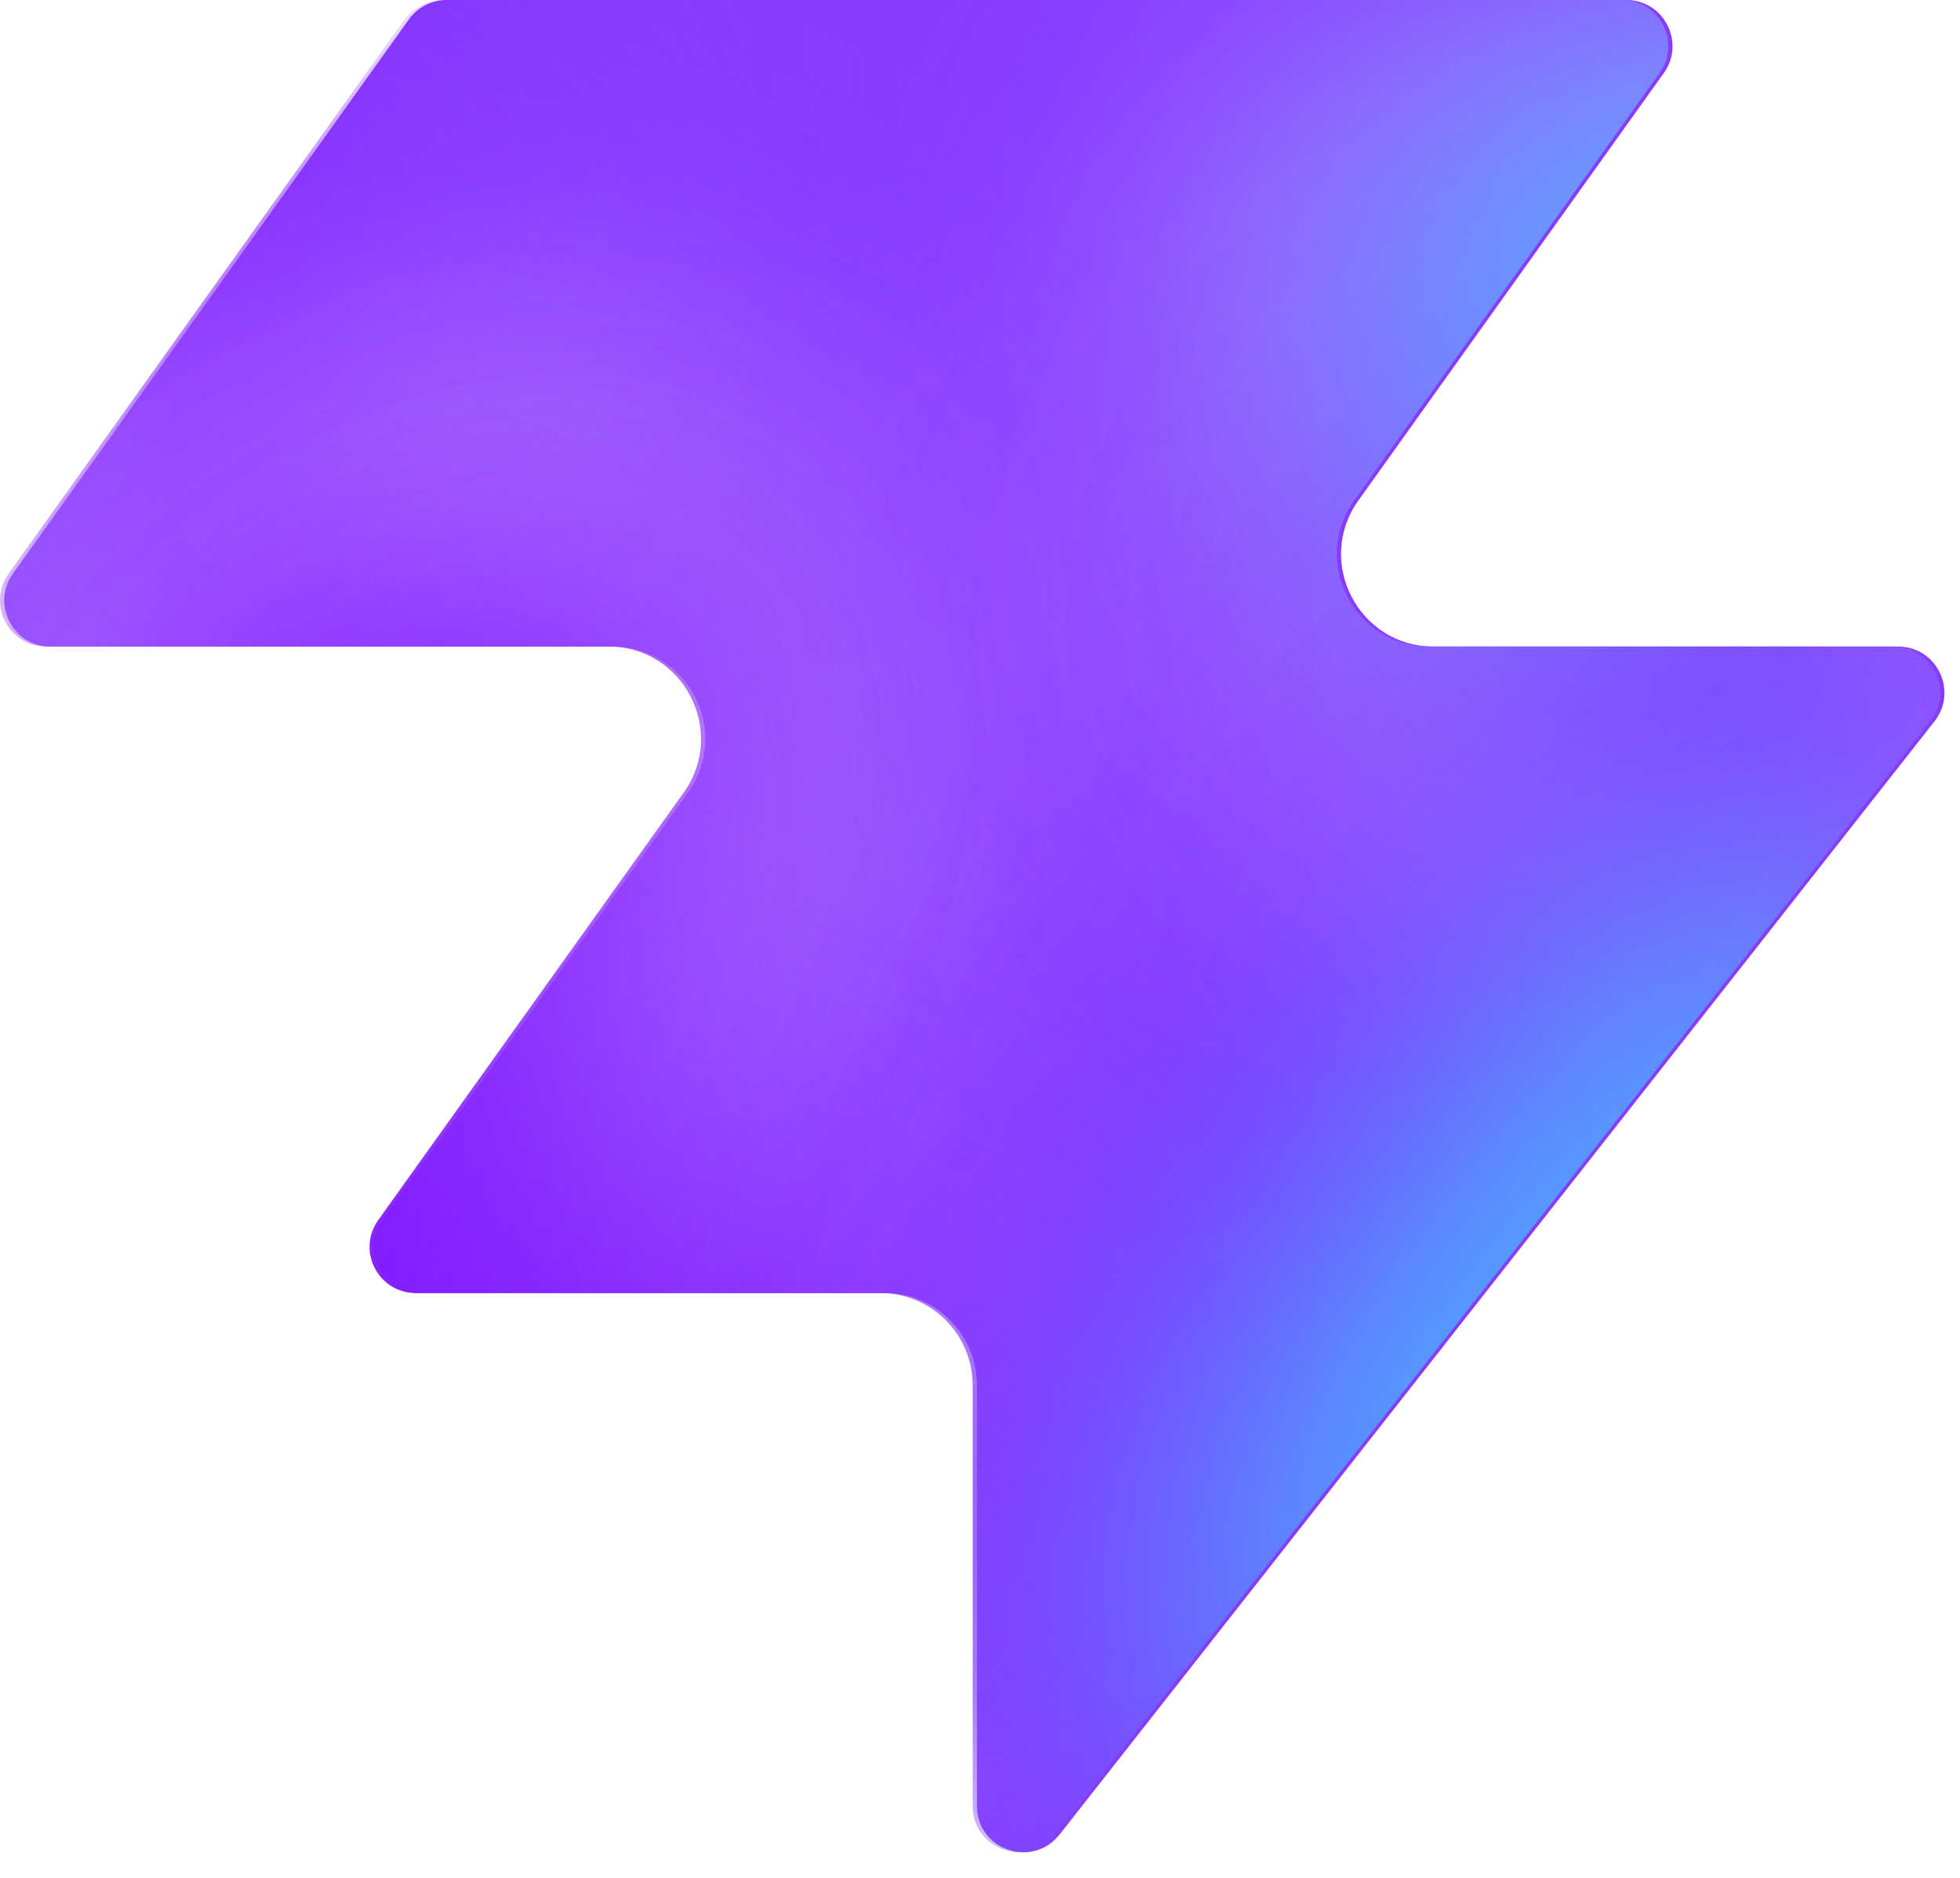
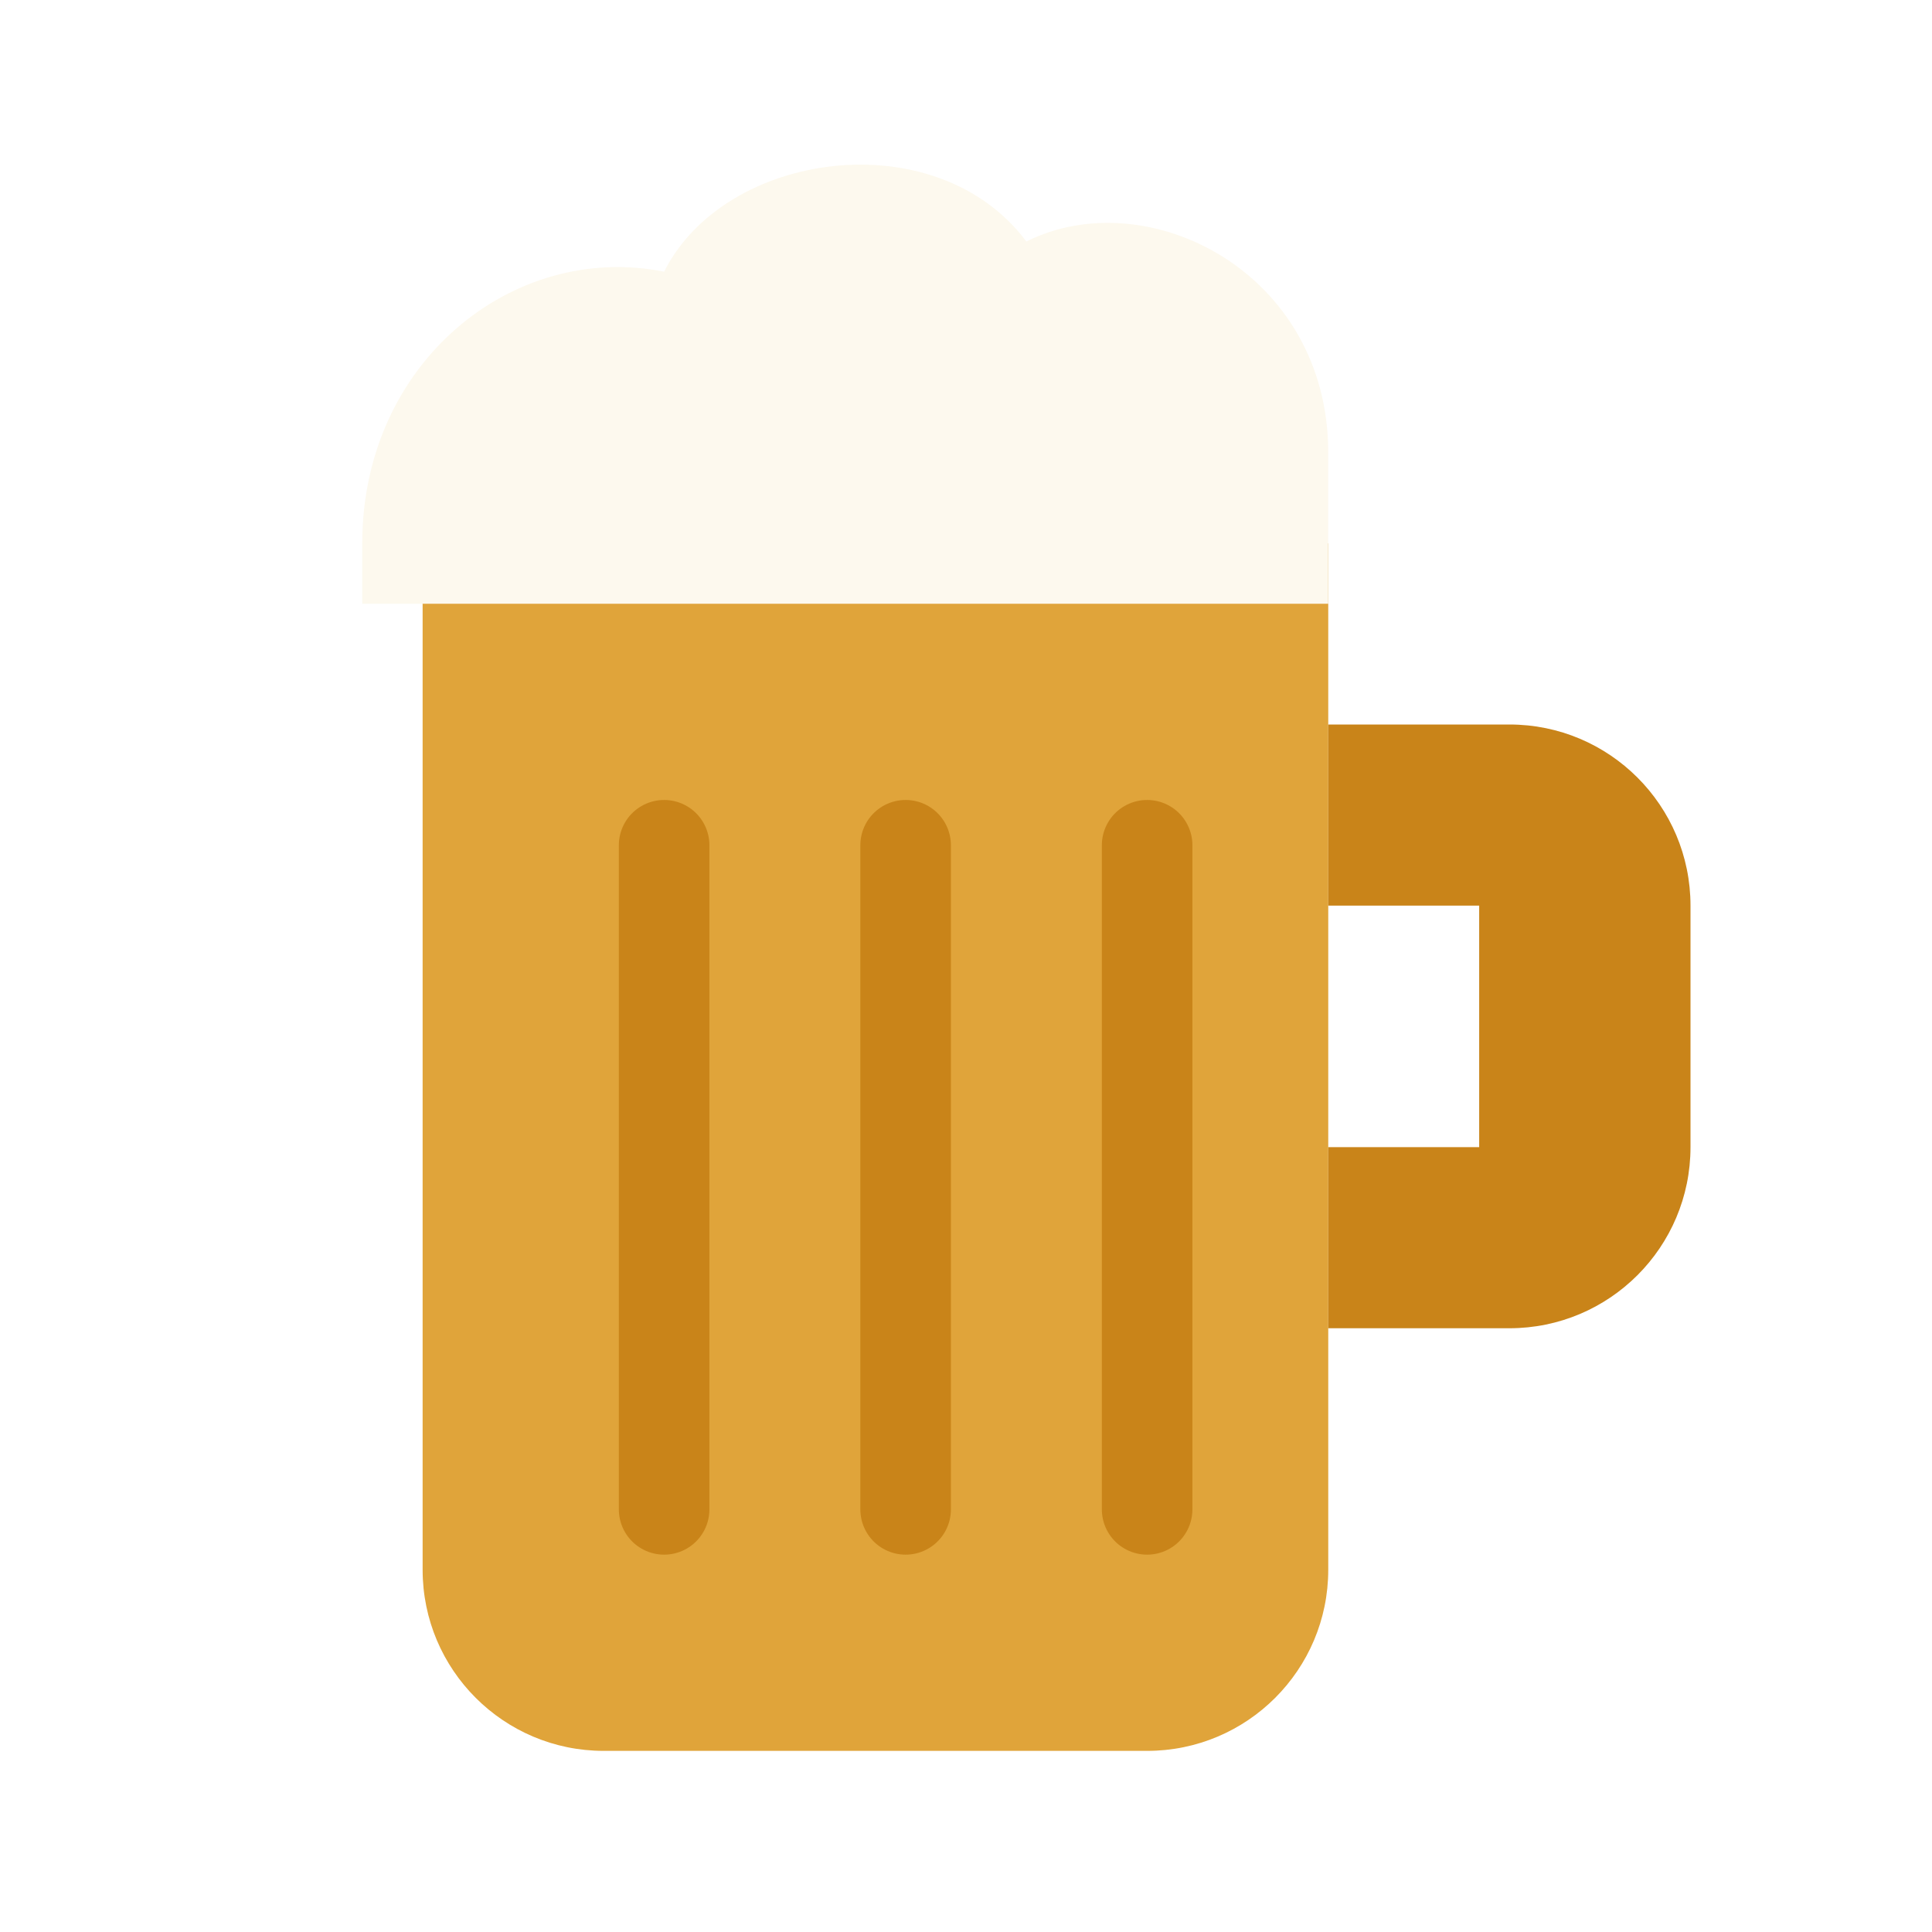
- <svg xmlns="http://www.w3.org/2000/svg" width="48" height="46" fill="none" viewBox="0 0 48 46">
-   <path fill="#863bff" d="M25.946 44.938c-.664.845-2.021.375-2.021-.698V33.937a2.26 2.26 0 0 0-2.262-2.262H10.287c-.92 0-1.456-1.04-.92-1.788l7.48-10.471c1.07-1.497 0-3.578-1.842-3.578H1.237c-.92 0-1.456-1.04-.92-1.788L10.013.474c.214-.297.556-.474.92-.474h28.894c.92 0 1.456 1.04.92 1.788l-7.48 10.471c-1.07 1.498 0 3.579 1.842 3.579h11.377c.943 0 1.473 1.088.89 1.83L25.947 44.94z" style="fill:#863bff;fill:color(display-p3 .525 .23 1);fill-opacity:1" />
-   <mask id="a" width="48" height="46" x="0" y="0" maskUnits="userSpaceOnUse" style="mask-type:alpha">
-     <path fill="#000" d="M25.842 44.938c-.664.844-2.021.375-2.021-.698V33.937a2.26 2.26 0 0 0-2.262-2.262H10.183c-.92 0-1.456-1.04-.92-1.788l7.48-10.471c1.07-1.498 0-3.579-1.842-3.579H1.133c-.92 0-1.456-1.04-.92-1.787L9.91.473c.214-.297.556-.474.92-.474h28.894c.92 0 1.456 1.04.92 1.788l-7.48 10.471c-1.07 1.498 0 3.578 1.842 3.578h11.377c.943 0 1.473 1.088.89 1.832L25.843 44.94z" style="fill:#000;fill-opacity:1" />
-   </mask>
-   <g mask="url(#a)">
-     <g filter="url(#b)">
-       <ellipse cx="5.508" cy="14.704" fill="#ede6ff" rx="5.508" ry="14.704" style="fill:#ede6ff;fill:color(display-p3 .927 .903 1);fill-opacity:1" transform="matrix(.00324 1 1 -.00324 -4.47 31.516)" />
-     </g>
-     <g filter="url(#c)">
-       <ellipse cx="10.399" cy="29.851" fill="#ede6ff" rx="10.399" ry="29.851" style="fill:#ede6ff;fill:color(display-p3 .927 .903 1);fill-opacity:1" transform="matrix(.00324 1 1 -.00324 -39.328 7.883)" />
-     </g>
-     <g filter="url(#d)">
-       <ellipse cx="5.508" cy="30.487" fill="#7e14ff" rx="5.508" ry="30.487" style="fill:#7e14ff;fill:color(display-p3 .492 .077 1);fill-opacity:1" transform="rotate(89.814 -25.913 -14.639)scale(1 -1)" />
-     </g>
-     <g filter="url(#e)">
-       <ellipse cx="5.508" cy="30.599" fill="#7e14ff" rx="5.508" ry="30.599" style="fill:#7e14ff;fill:color(display-p3 .492 .077 1);fill-opacity:1" transform="rotate(89.814 -32.644 -3.334)scale(1 -1)" />
-     </g>
-     <g filter="url(#f)">
-       <ellipse cx="5.508" cy="30.599" fill="#7e14ff" rx="5.508" ry="30.599" style="fill:#7e14ff;fill:color(display-p3 .492 .077 1);fill-opacity:1" transform="matrix(.00324 1 1 -.00324 -34.34 30.47)" />
-     </g>
-     <g filter="url(#g)">
-       <ellipse cx="14.072" cy="22.078" fill="#ede6ff" rx="14.072" ry="22.078" style="fill:#ede6ff;fill:color(display-p3 .927 .903 1);fill-opacity:1" transform="rotate(93.35 24.506 48.493)scale(-1 1)" />
-     </g>
-     <g filter="url(#h)">
-       <ellipse cx="3.47" cy="21.501" fill="#7e14ff" rx="3.47" ry="21.501" style="fill:#7e14ff;fill:color(display-p3 .492 .077 1);fill-opacity:1" transform="rotate(89.009 28.708 47.59)scale(-1 1)" />
-     </g>
-     <g filter="url(#i)">
-       <ellipse cx="3.47" cy="21.501" fill="#7e14ff" rx="3.47" ry="21.501" style="fill:#7e14ff;fill:color(display-p3 .492 .077 1);fill-opacity:1" transform="rotate(89.009 28.708 47.59)scale(-1 1)" />
-     </g>
-     <g filter="url(#j)">
-       <ellipse cx=".387" cy="8.972" fill="#7e14ff" rx="4.407" ry="29.108" style="fill:#7e14ff;fill:color(display-p3 .492 .077 1);fill-opacity:1" transform="rotate(39.51 .387 8.972)" />
-     </g>
-     <g filter="url(#k)">
-       <ellipse cx="47.523" cy="-6.092" fill="#7e14ff" rx="4.407" ry="29.108" style="fill:#7e14ff;fill:color(display-p3 .492 .077 1);fill-opacity:1" transform="rotate(37.892 47.523 -6.092)" />
-     </g>
-     <g filter="url(#l)">
-       <ellipse cx="41.412" cy="6.333" fill="#47bfff" rx="5.971" ry="9.665" style="fill:#47bfff;fill:color(display-p3 .28 .748 1);fill-opacity:1" transform="rotate(37.892 41.412 6.333)" />
-     </g>
-     <g filter="url(#m)">
-       <ellipse cx="-1.879" cy="38.332" fill="#7e14ff" rx="4.407" ry="29.108" style="fill:#7e14ff;fill:color(display-p3 .492 .077 1);fill-opacity:1" transform="rotate(37.892 -1.88 38.332)" />
-     </g>
-     <g filter="url(#n)">
-       <ellipse cx="-1.879" cy="38.332" fill="#7e14ff" rx="4.407" ry="29.108" style="fill:#7e14ff;fill:color(display-p3 .492 .077 1);fill-opacity:1" transform="rotate(37.892 -1.88 38.332)" />
-     </g>
-     <g filter="url(#o)">
-       <ellipse cx="35.651" cy="29.907" fill="#7e14ff" rx="4.407" ry="29.108" style="fill:#7e14ff;fill:color(display-p3 .492 .077 1);fill-opacity:1" transform="rotate(37.892 35.651 29.907)" />
-     </g>
-     <g filter="url(#p)">
-       <ellipse cx="38.418" cy="32.4" fill="#47bfff" rx="5.971" ry="15.297" style="fill:#47bfff;fill:color(display-p3 .28 .748 1);fill-opacity:1" transform="rotate(37.892 38.418 32.4)" />
-     </g>
-   </g>
-   <defs>
-     <filter id="b" width="60.045" height="41.654" x="-19.77" y="16.149" color-interpolation-filters="sRGB" filterUnits="userSpaceOnUse">
-       <feFlood flood-opacity="0" result="BackgroundImageFix" />
-       <feBlend in="SourceGraphic" in2="BackgroundImageFix" result="shape" />
-       <feGaussianBlur result="effect1_foregroundBlur_2002_17158" stdDeviation="7.659" />
-     </filter>
-     <filter id="c" width="90.34" height="51.437" x="-54.613" y="-7.533" color-interpolation-filters="sRGB" filterUnits="userSpaceOnUse">
-       <feFlood flood-opacity="0" result="BackgroundImageFix" />
-       <feBlend in="SourceGraphic" in2="BackgroundImageFix" result="shape" />
-       <feGaussianBlur result="effect1_foregroundBlur_2002_17158" stdDeviation="7.659" />
-     </filter>
-     <filter id="d" width="79.355" height="29.4" x="-49.64" y="2.03" color-interpolation-filters="sRGB" filterUnits="userSpaceOnUse">
-       <feFlood flood-opacity="0" result="BackgroundImageFix" />
-       <feBlend in="SourceGraphic" in2="BackgroundImageFix" result="shape" />
-       <feGaussianBlur result="effect1_foregroundBlur_2002_17158" stdDeviation="4.596" />
-     </filter>
-     <filter id="e" width="79.579" height="29.4" x="-45.045" y="20.029" color-interpolation-filters="sRGB" filterUnits="userSpaceOnUse">
-       <feFlood flood-opacity="0" result="BackgroundImageFix" />
-       <feBlend in="SourceGraphic" in2="BackgroundImageFix" result="shape" />
-       <feGaussianBlur result="effect1_foregroundBlur_2002_17158" stdDeviation="4.596" />
-     </filter>
-     <filter id="f" width="79.579" height="29.4" x="-43.513" y="21.178" color-interpolation-filters="sRGB" filterUnits="userSpaceOnUse">
-       <feFlood flood-opacity="0" result="BackgroundImageFix" />
-       <feBlend in="SourceGraphic" in2="BackgroundImageFix" result="shape" />
-       <feGaussianBlur result="effect1_foregroundBlur_2002_17158" stdDeviation="4.596" />
-     </filter>
-     <filter id="g" width="74.749" height="58.852" x="15.756" y="-17.901" color-interpolation-filters="sRGB" filterUnits="userSpaceOnUse">
-       <feFlood flood-opacity="0" result="BackgroundImageFix" />
-       <feBlend in="SourceGraphic" in2="BackgroundImageFix" result="shape" />
-       <feGaussianBlur result="effect1_foregroundBlur_2002_17158" stdDeviation="7.659" />
-     </filter>
-     <filter id="h" width="61.377" height="25.362" x="23.548" y="2.284" color-interpolation-filters="sRGB" filterUnits="userSpaceOnUse">
-       <feFlood flood-opacity="0" result="BackgroundImageFix" />
-       <feBlend in="SourceGraphic" in2="BackgroundImageFix" result="shape" />
-       <feGaussianBlur result="effect1_foregroundBlur_2002_17158" stdDeviation="4.596" />
-     </filter>
-     <filter id="i" width="61.377" height="25.362" x="23.548" y="2.284" color-interpolation-filters="sRGB" filterUnits="userSpaceOnUse">
-       <feFlood flood-opacity="0" result="BackgroundImageFix" />
-       <feBlend in="SourceGraphic" in2="BackgroundImageFix" result="shape" />
-       <feGaussianBlur result="effect1_foregroundBlur_2002_17158" stdDeviation="4.596" />
-     </filter>
-     <filter id="j" width="56.045" height="63.649" x="-27.636" y="-22.853" color-interpolation-filters="sRGB" filterUnits="userSpaceOnUse">
-       <feFlood flood-opacity="0" result="BackgroundImageFix" />
-       <feBlend in="SourceGraphic" in2="BackgroundImageFix" result="shape" />
-       <feGaussianBlur result="effect1_foregroundBlur_2002_17158" stdDeviation="4.596" />
-     </filter>
-     <filter id="k" width="54.814" height="64.646" x="20.116" y="-38.415" color-interpolation-filters="sRGB" filterUnits="userSpaceOnUse">
-       <feFlood flood-opacity="0" result="BackgroundImageFix" />
-       <feBlend in="SourceGraphic" in2="BackgroundImageFix" result="shape" />
-       <feGaussianBlur result="effect1_foregroundBlur_2002_17158" stdDeviation="4.596" />
-     </filter>
-     <filter id="l" width="33.541" height="35.313" x="24.641" y="-11.323" color-interpolation-filters="sRGB" filterUnits="userSpaceOnUse">
-       <feFlood flood-opacity="0" result="BackgroundImageFix" />
-       <feBlend in="SourceGraphic" in2="BackgroundImageFix" result="shape" />
-       <feGaussianBlur result="effect1_foregroundBlur_2002_17158" stdDeviation="4.596" />
-     </filter>
-     <filter id="m" width="54.814" height="64.646" x="-29.286" y="6.009" color-interpolation-filters="sRGB" filterUnits="userSpaceOnUse">
-       <feFlood flood-opacity="0" result="BackgroundImageFix" />
-       <feBlend in="SourceGraphic" in2="BackgroundImageFix" result="shape" />
-       <feGaussianBlur result="effect1_foregroundBlur_2002_17158" stdDeviation="4.596" />
-     </filter>
-     <filter id="n" width="54.814" height="64.646" x="-29.286" y="6.009" color-interpolation-filters="sRGB" filterUnits="userSpaceOnUse">
-       <feFlood flood-opacity="0" result="BackgroundImageFix" />
-       <feBlend in="SourceGraphic" in2="BackgroundImageFix" result="shape" />
-       <feGaussianBlur result="effect1_foregroundBlur_2002_17158" stdDeviation="4.596" />
-     </filter>
-     <filter id="o" width="54.814" height="64.646" x="8.244" y="-2.416" color-interpolation-filters="sRGB" filterUnits="userSpaceOnUse">
-       <feFlood flood-opacity="0" result="BackgroundImageFix" />
-       <feBlend in="SourceGraphic" in2="BackgroundImageFix" result="shape" />
-       <feGaussianBlur result="effect1_foregroundBlur_2002_17158" stdDeviation="4.596" />
-     </filter>
-     <filter id="p" width="39.409" height="43.623" x="18.713" y="10.588" color-interpolation-filters="sRGB" filterUnits="userSpaceOnUse">
-       <feFlood flood-opacity="0" result="BackgroundImageFix" />
-       <feBlend in="SourceGraphic" in2="BackgroundImageFix" result="shape" />
-       <feGaussianBlur result="effect1_foregroundBlur_2002_17158" stdDeviation="4.596" />
-     </filter>
-   </defs>
+ <svg xmlns="http://www.w3.org/2000/svg" viewBox="0 0 64 64">
+   <path d="M14 18h30v34a6 6 0 0 1-6 6H20a6 6 0 0 1-6-6z" fill="#e0a43a" />
+   <path d="M44 24h6a6 6 0 0 1 6 6v8a6 6 0 0 1-6 6h-6v-6h5v-8h-5z" fill="#c98419" />
+   <path d="M12 18c0-6 5-10 10-9 2-4 9-5 12-1 4-2 10 1 10 7v5H12z" fill="#fdf9ee" />
+   <path d="M22 28v22M30 28v22M38 28v22" stroke="#c98419" stroke-width="3" stroke-linecap="round" />
</svg>
